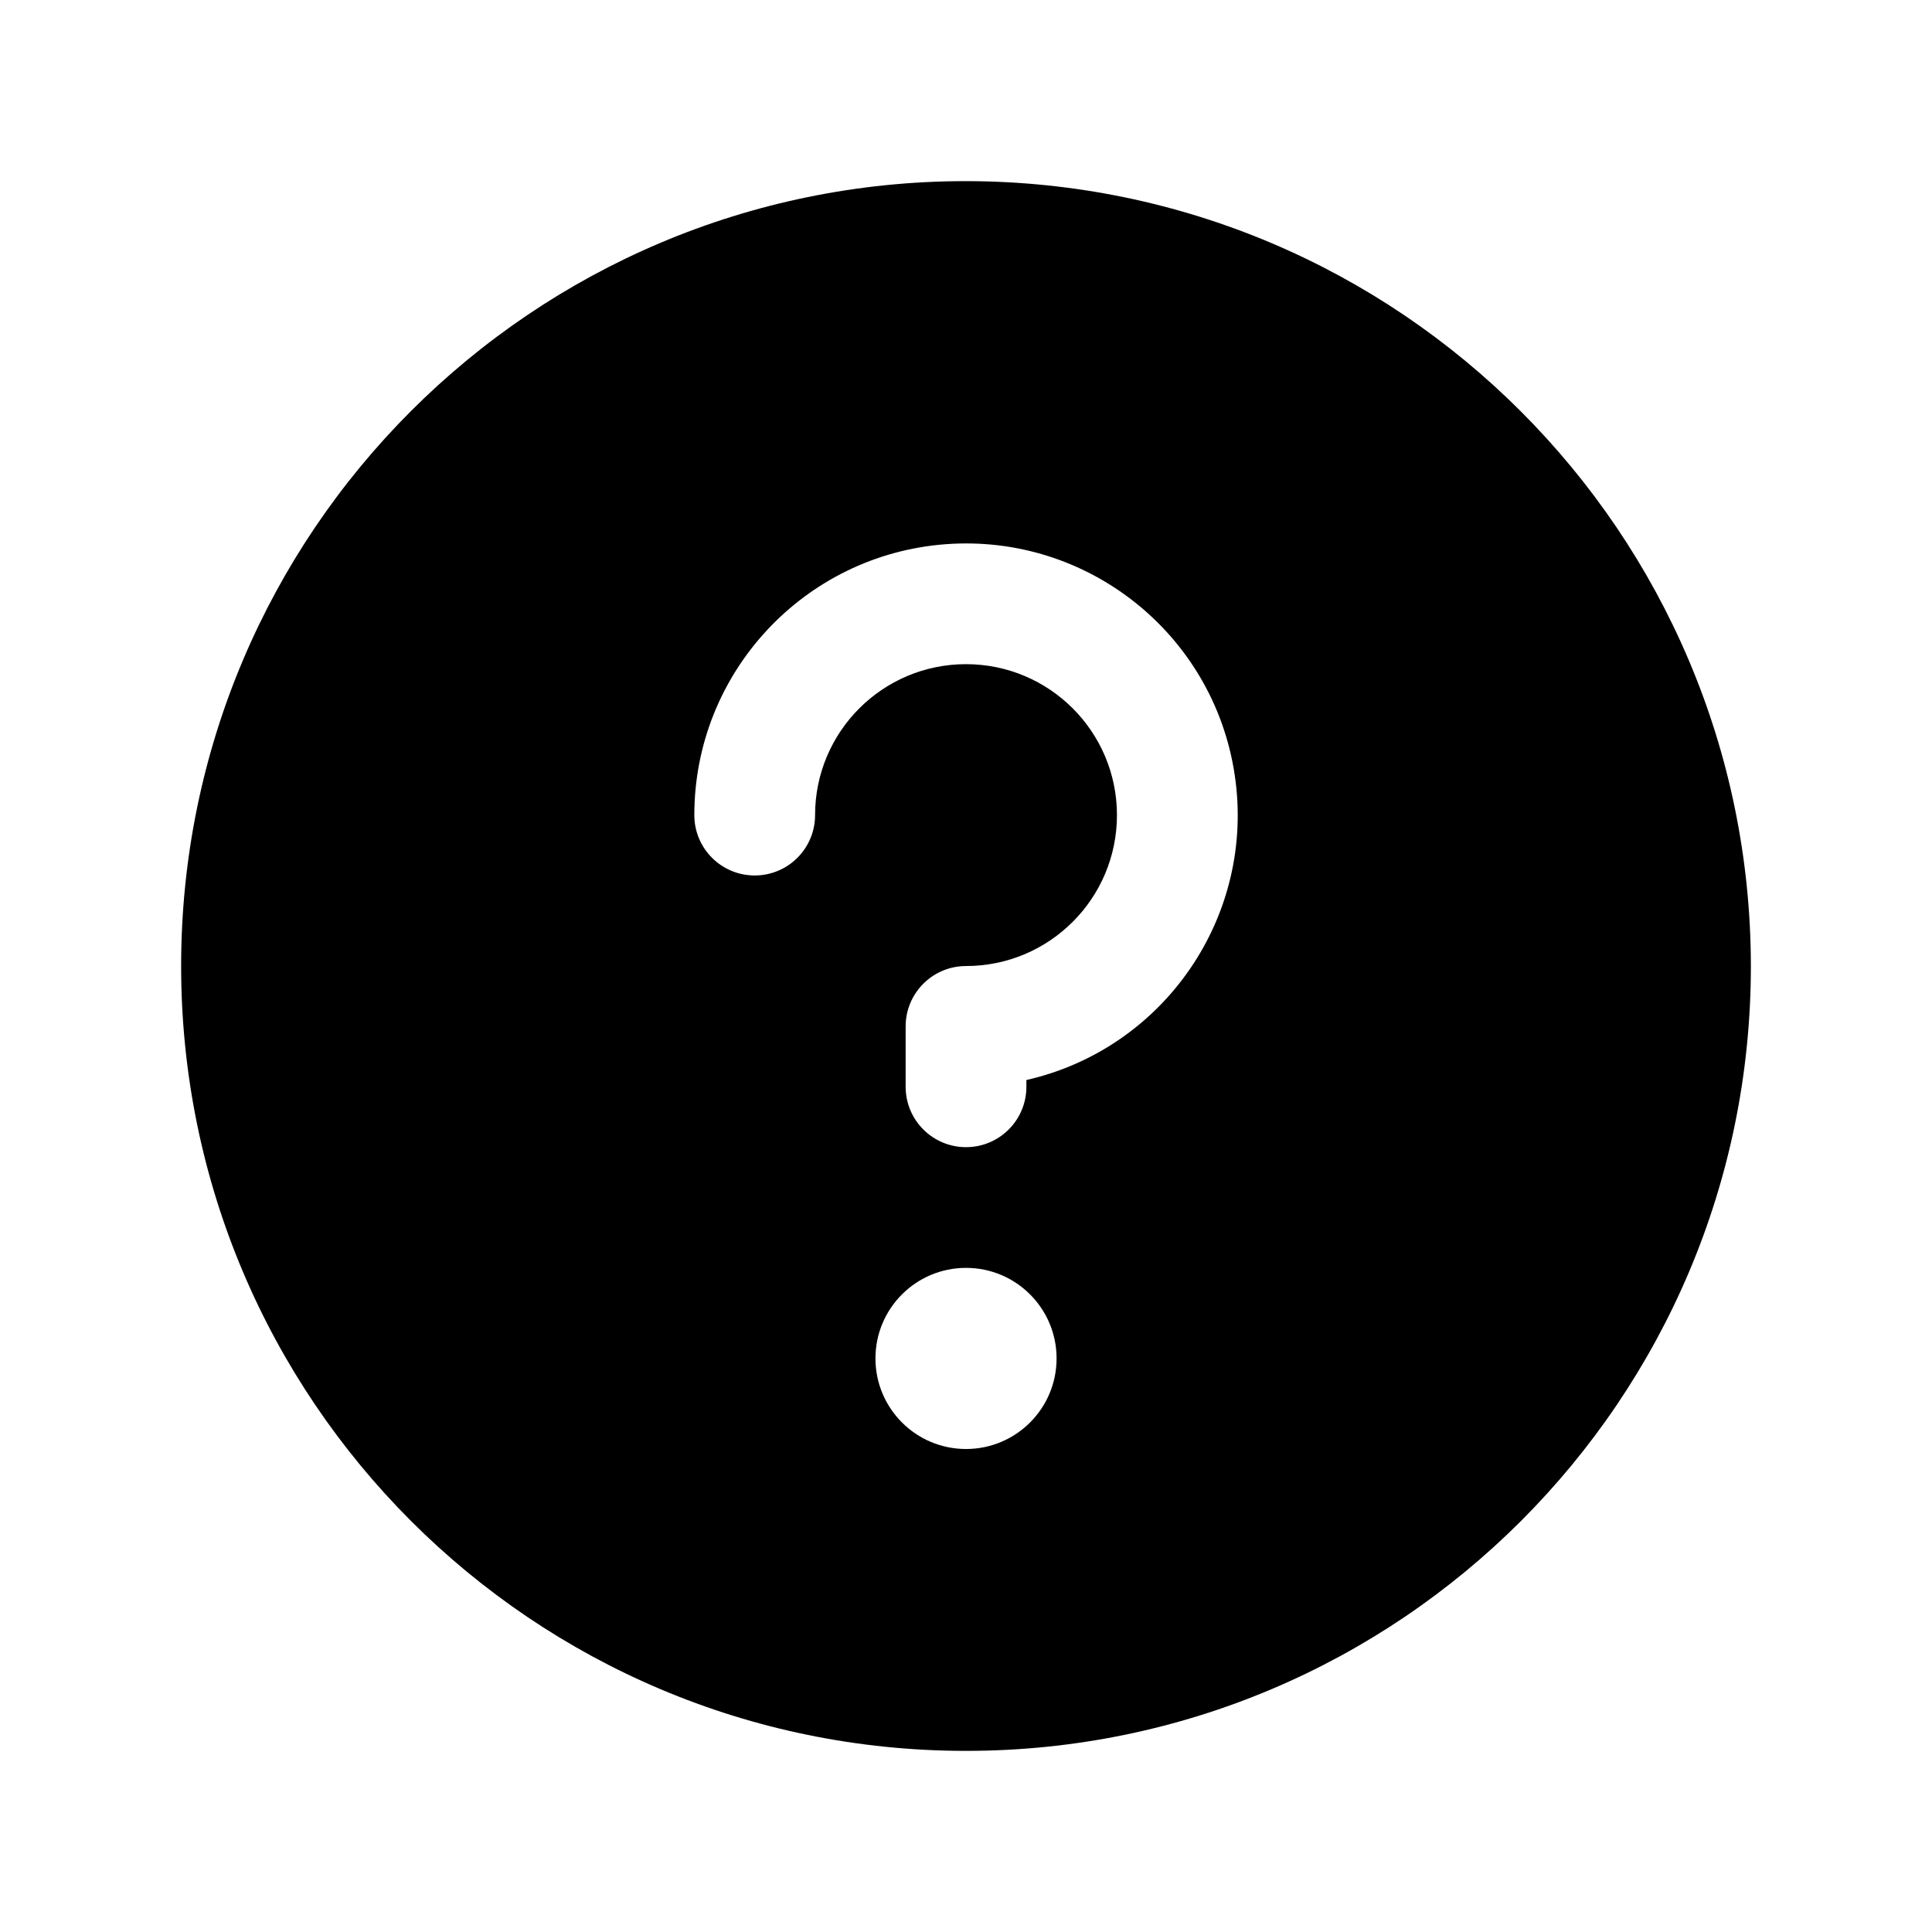
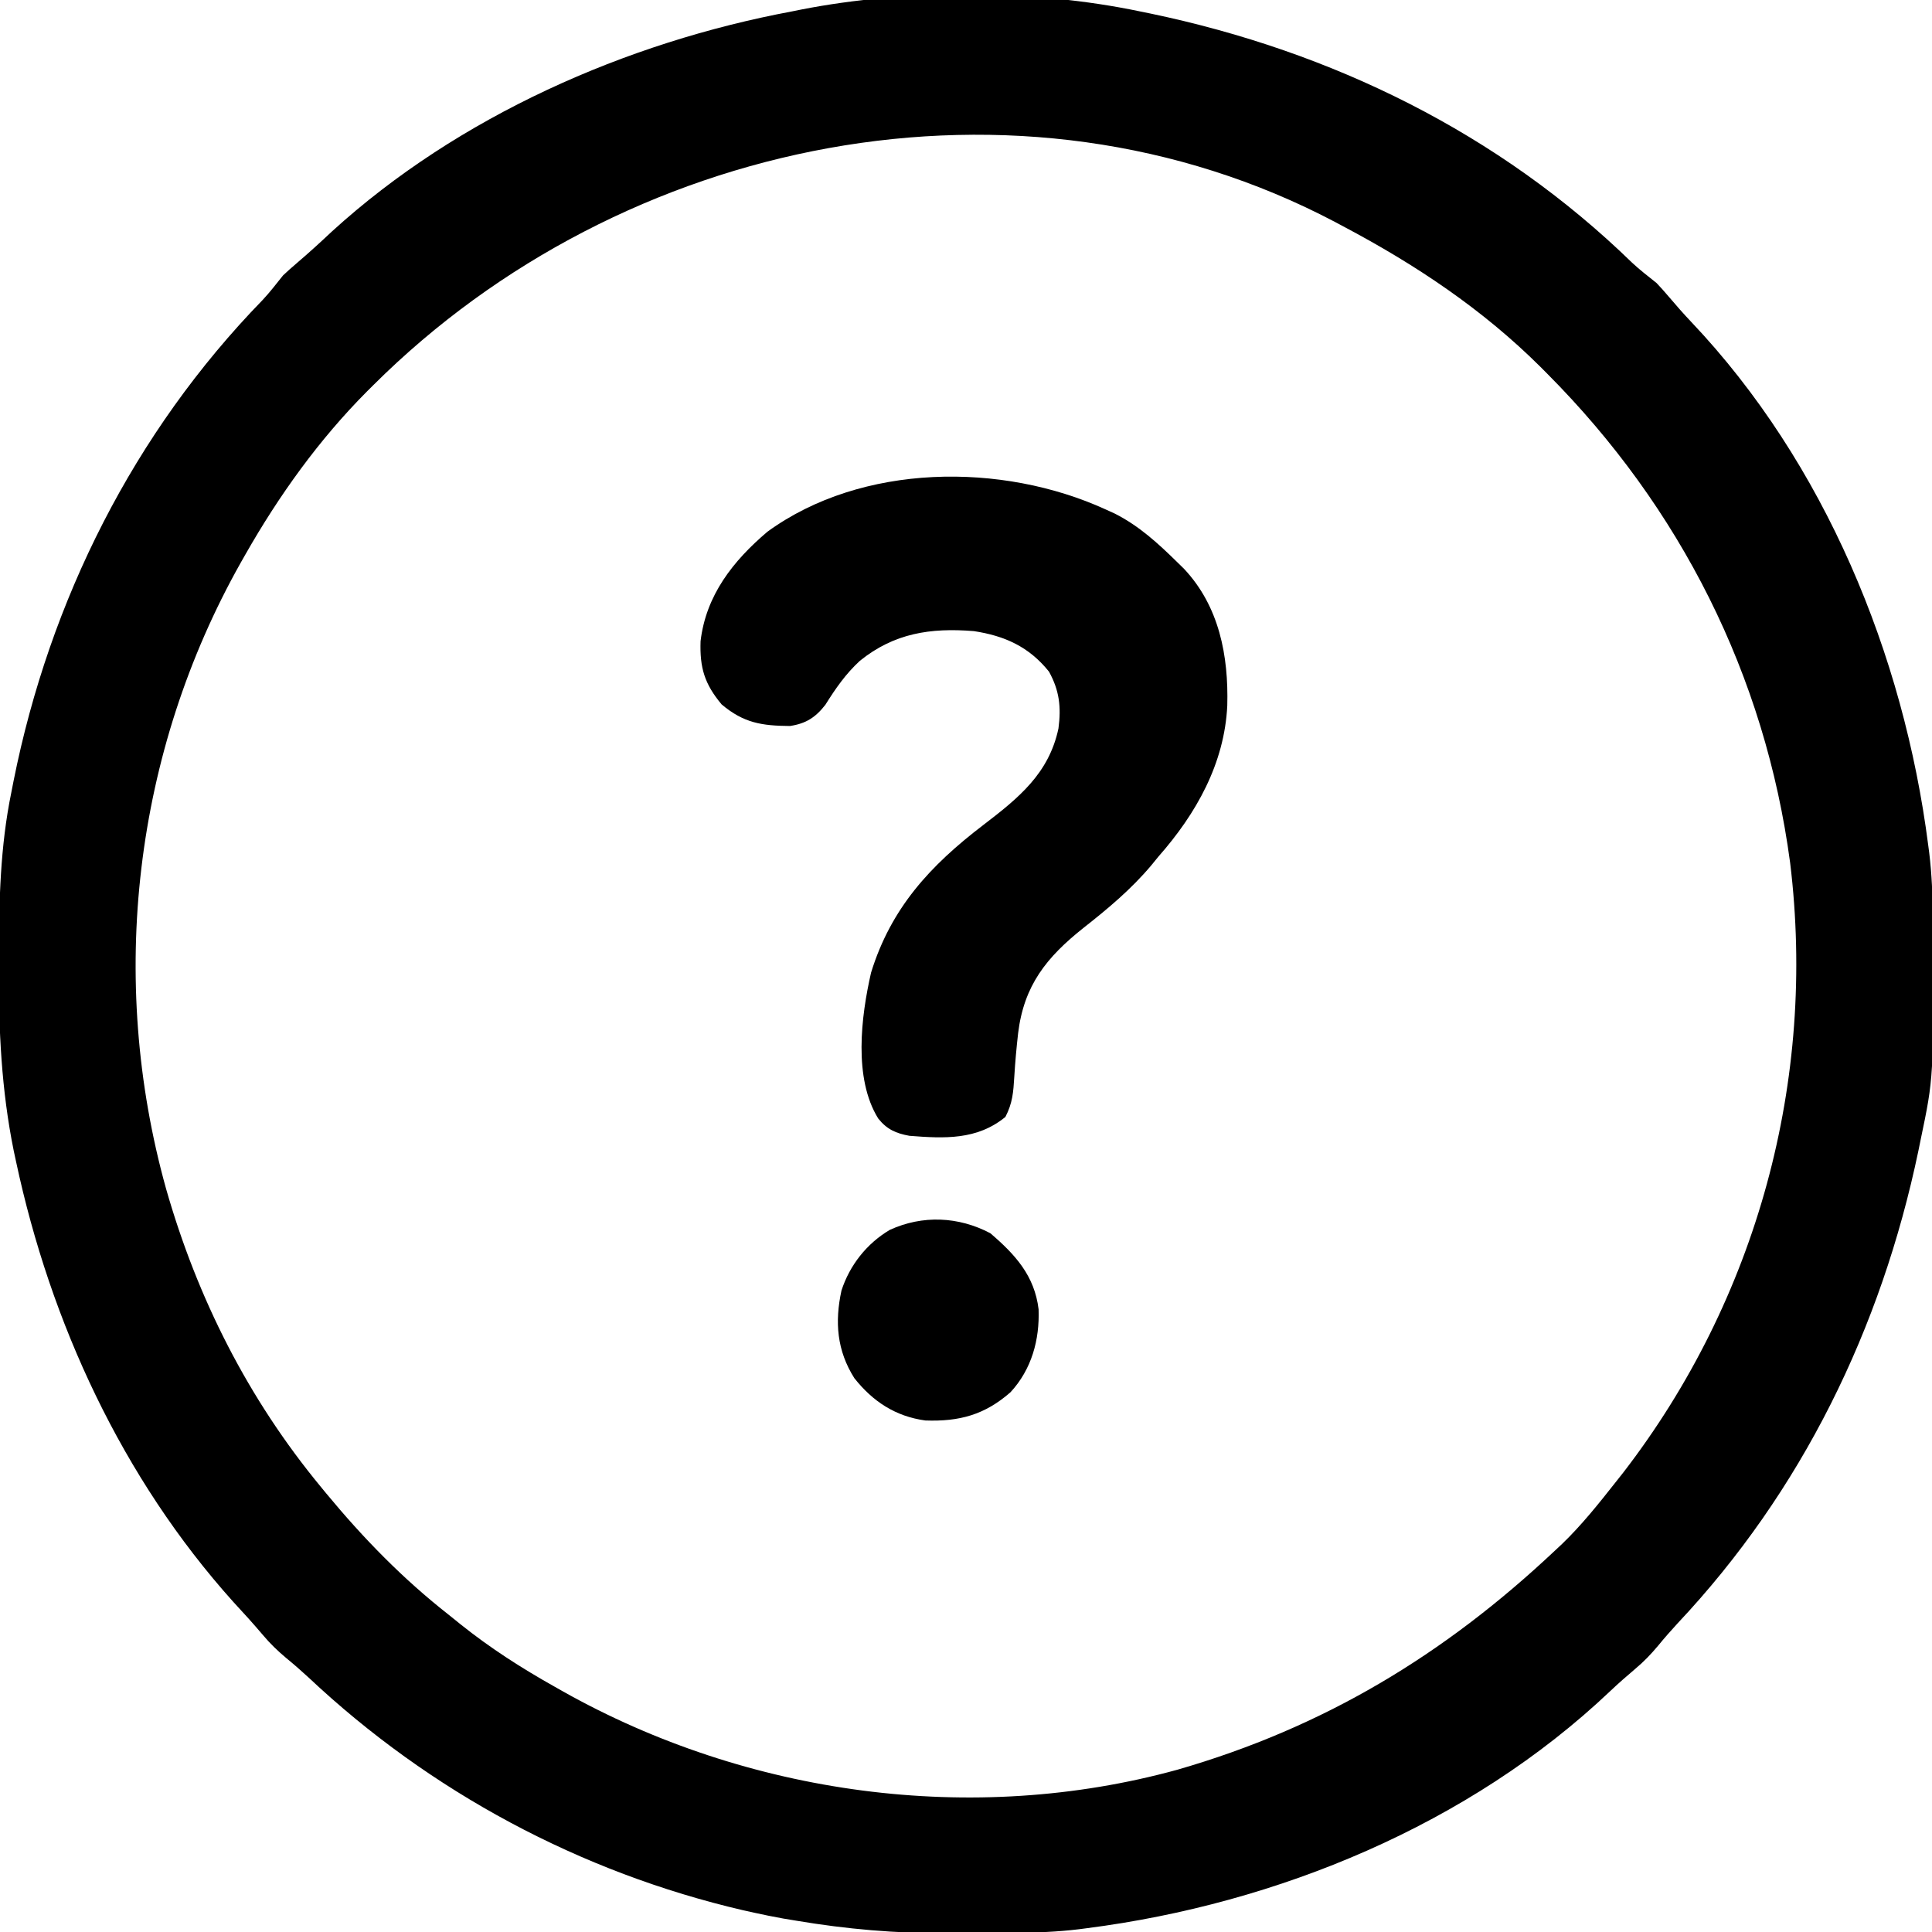
- <svg xmlns="http://www.w3.org/2000/svg" fill="#000000" width="800px" height="800px" viewBox="0 0 256 256" id="Flat">
-   <path d="M128.001,24a104,104,0,1,0,104,104A104.118,104.118,0,0,0,128.001,24ZM128.002,192a12,12,0,1,1,12-12A12,12,0,0,1,128.002,192Zm8-48.891v.896a8,8,0,1,1-16,0v-8a8,8,0,0,1,8-8,20,20,0,1,0-20-20,8,8,0,0,1-16,0,36,36,0,1,1,44,35.104Z" />
+ <svg xmlns="http://www.w3.org/2000/svg" version="1.1" width="512" height="512">
+   <path d="M0 0 C0.975 0.199 1.95 0.397 2.954 0.602 C50.999 10.652 95.193 32.249 130.5 66.597 C132.564 68.527 134.793 70.238 137 72 C138.098 73.155 139.162 74.342 140.188 75.562 C142.151 77.873 144.126 80.133 146.215 82.332 C181.551 119.615 202.519 170.506 209 221 C209.087 221.667 209.175 222.334 209.265 223.022 C209.961 228.738 210.175 234.377 210.203 240.133 C210.21 241.079 210.217 242.026 210.225 243.001 C210.452 282.517 210.452 282.517 207 299 C206.702 300.462 206.702 300.462 206.398 301.954 C196.546 349.053 175.56 392.157 142.508 427.281 C140.734 429.204 139.058 431.12 137.406 433.141 C135.475 435.435 133.66 437.337 131.375 439.25 C129.086 441.191 126.849 443.144 124.672 445.211 C87.389 480.55 36.495 501.519 -14 508 C-14.667 508.087 -15.334 508.175 -16.021 508.265 C-21.749 508.963 -27.401 509.176 -33.168 509.203 C-34.124 509.209 -35.08 509.215 -36.065 509.22 C-38.085 509.23 -40.104 509.236 -42.124 509.24 C-45.134 509.25 -48.144 509.281 -51.154 509.312 C-64.671 509.386 -77.674 508.238 -91 506 C-92.136 505.812 -93.273 505.624 -94.444 505.43 C-97.04 504.964 -99.612 504.445 -102.188 503.875 C-103.576 503.568 -103.576 503.568 -104.993 503.255 C-148.193 493.21 -188.019 471.867 -220.281 441.508 C-222.203 439.735 -224.117 438.061 -226.137 436.41 C-228.452 434.461 -230.378 432.617 -232.312 430.312 C-234.87 427.303 -237.497 424.39 -240.188 421.5 C-269.593 388.755 -288.611 347.61 -297.75 304.812 C-297.949 303.888 -298.148 302.963 -298.353 302.01 C-301.644 285.803 -302.375 269.87 -302.312 253.375 C-302.31 252.357 -302.308 251.339 -302.306 250.289 C-302.256 235.668 -301.951 221.369 -299 207 C-298.801 205.987 -298.603 204.975 -298.398 203.932 C-288.822 156.043 -266.527 111.577 -232.403 76.5 C-230.473 74.436 -228.762 72.207 -227 70 C-225.845 68.902 -224.658 67.838 -223.438 66.812 C-220.183 64.042 -217.053 61.176 -213.938 58.25 C-180.5 27.814 -136.074 8.233 -92 0 C-91.195 -0.162 -90.39 -0.325 -89.561 -0.492 C-61.569 -5.965 -27.911 -5.846 0 0 Z M-203 99 C-203.579 99.575 -204.158 100.15 -204.754 100.742 C-217.488 113.539 -228.085 128.322 -237 144 C-237.581 145.021 -237.581 145.021 -238.174 146.063 C-266.525 196.405 -273.493 256.359 -258 312 C-249.707 341.048 -236.256 367.676 -217 391 C-216.296 391.856 -216.296 391.856 -215.579 392.729 C-205.709 404.662 -195.221 415.426 -183 425 C-181.992 425.813 -180.984 426.627 -179.945 427.465 C-172.058 433.767 -163.8 439.066 -155 444 C-154.281 444.408 -153.561 444.815 -152.82 445.235 C-103.992 472.679 -44.242 480.931 10 466 C48.803 454.829 80.706 435.565 110 408 C110.659 407.384 111.317 406.768 111.996 406.133 C117.145 401.163 121.575 395.612 126 390 C127.1 388.608 127.1 388.608 128.223 387.188 C163.658 341.19 179.415 283.252 172.408 225.678 C165.774 175.94 143.303 131.46 108 96 C107.146 95.14 107.146 95.14 106.274 94.262 C90.879 78.943 73.142 67.126 54 57 C52.938 56.432 52.938 56.432 51.855 55.853 C-32.151 11.587 -137.16 33.452 -203 99 Z " fill="#000000" transform="translate(302,3)" />
+   <path d="M0 0 C1.212 0.553 1.212 0.553 2.449 1.117 C8.856 4.36 13.907 8.994 19 14 C19.886 14.866 19.886 14.866 20.789 15.75 C30.131 25.715 32.593 38.8 32.242 51.977 C31.511 67.357 23.987 80.672 14 92 C13.37 92.773 12.739 93.547 12.09 94.344 C6.744 100.689 0.614 105.805 -5.885 110.915 C-15.69 118.707 -21.649 126.169 -23.188 138.812 C-23.623 142.64 -23.967 146.459 -24.199 150.305 C-24.449 154.404 -24.648 157.325 -26.562 161 C-34.055 167.148 -42.717 166.734 -52 166 C-55.533 165.357 -57.946 164.322 -60.262 161.418 C-66.862 150.788 -64.819 134.398 -62.16 122.762 C-56.87 105.607 -46.458 94.351 -32.41 83.629 C-23.027 76.451 -15.035 69.985 -12.5 58.062 C-11.749 52.397 -12.235 48.033 -15 43 C-20.283 36.397 -26.737 33.501 -34.902 32.254 C-46.404 31.311 -56.081 32.807 -65.125 40.125 C-68.87 43.564 -71.573 47.469 -74.262 51.766 C-76.882 55.133 -79.414 56.761 -83.648 57.398 C-91.11 57.334 -95.887 56.617 -101.75 51.688 C-106.309 46.242 -107.572 41.951 -107.344 34.934 C-105.916 22.753 -98.742 13.655 -89.629 5.914 C-64.616 -12.297 -27.448 -12.541 0 0 Z " fill="#000000" transform="translate(293,135)" />
+   <path d="M0 0 C6.59 5.626 11.726 11.261 12.801 20.16 C13.089 28.282 10.962 36.057 5.375 42.125 C-1.442 48.12 -8.186 49.956 -17.223 49.629 C-25.125 48.544 -31.112 44.62 -36.027 38.414 C-40.65 31.116 -41.252 23.524 -39.438 15.188 C-37.257 8.47 -32.739 2.741 -26.641 -0.879 C-17.949 -4.859 -8.418 -4.438 0 0 Z " fill="#000000" transform="translate(262.4375,326.8125)" />
</svg>
